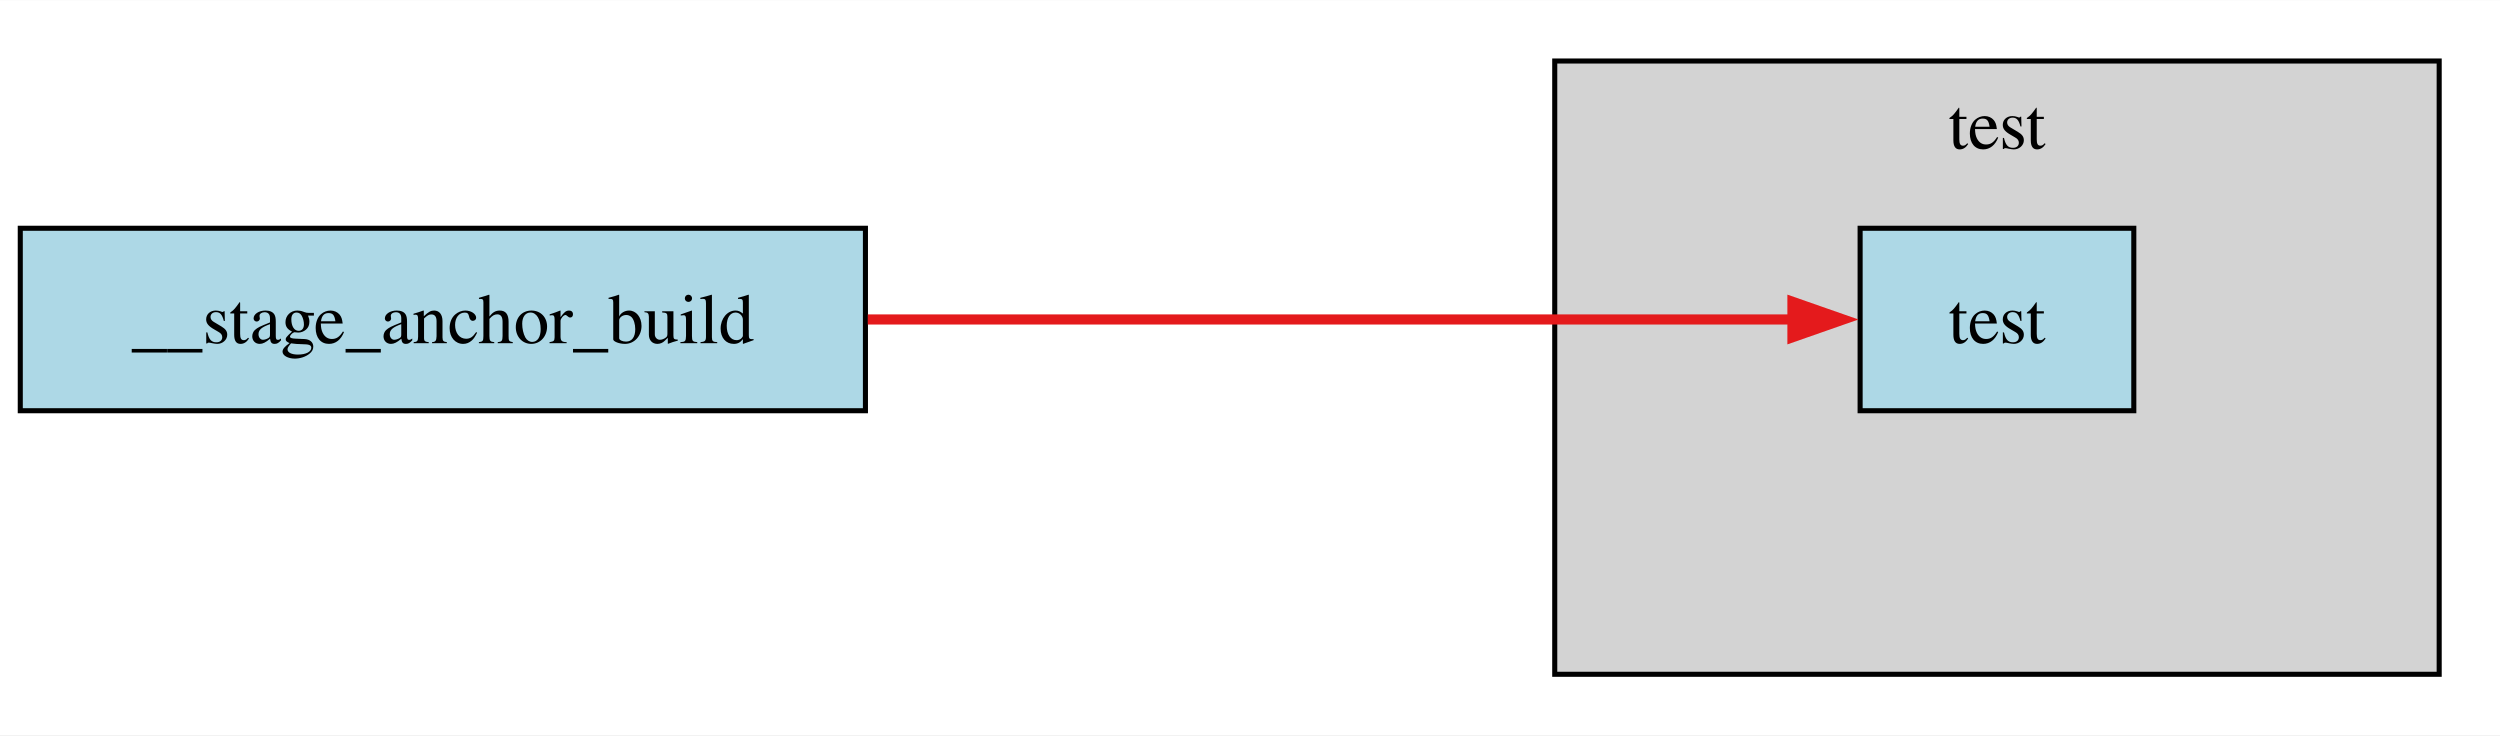
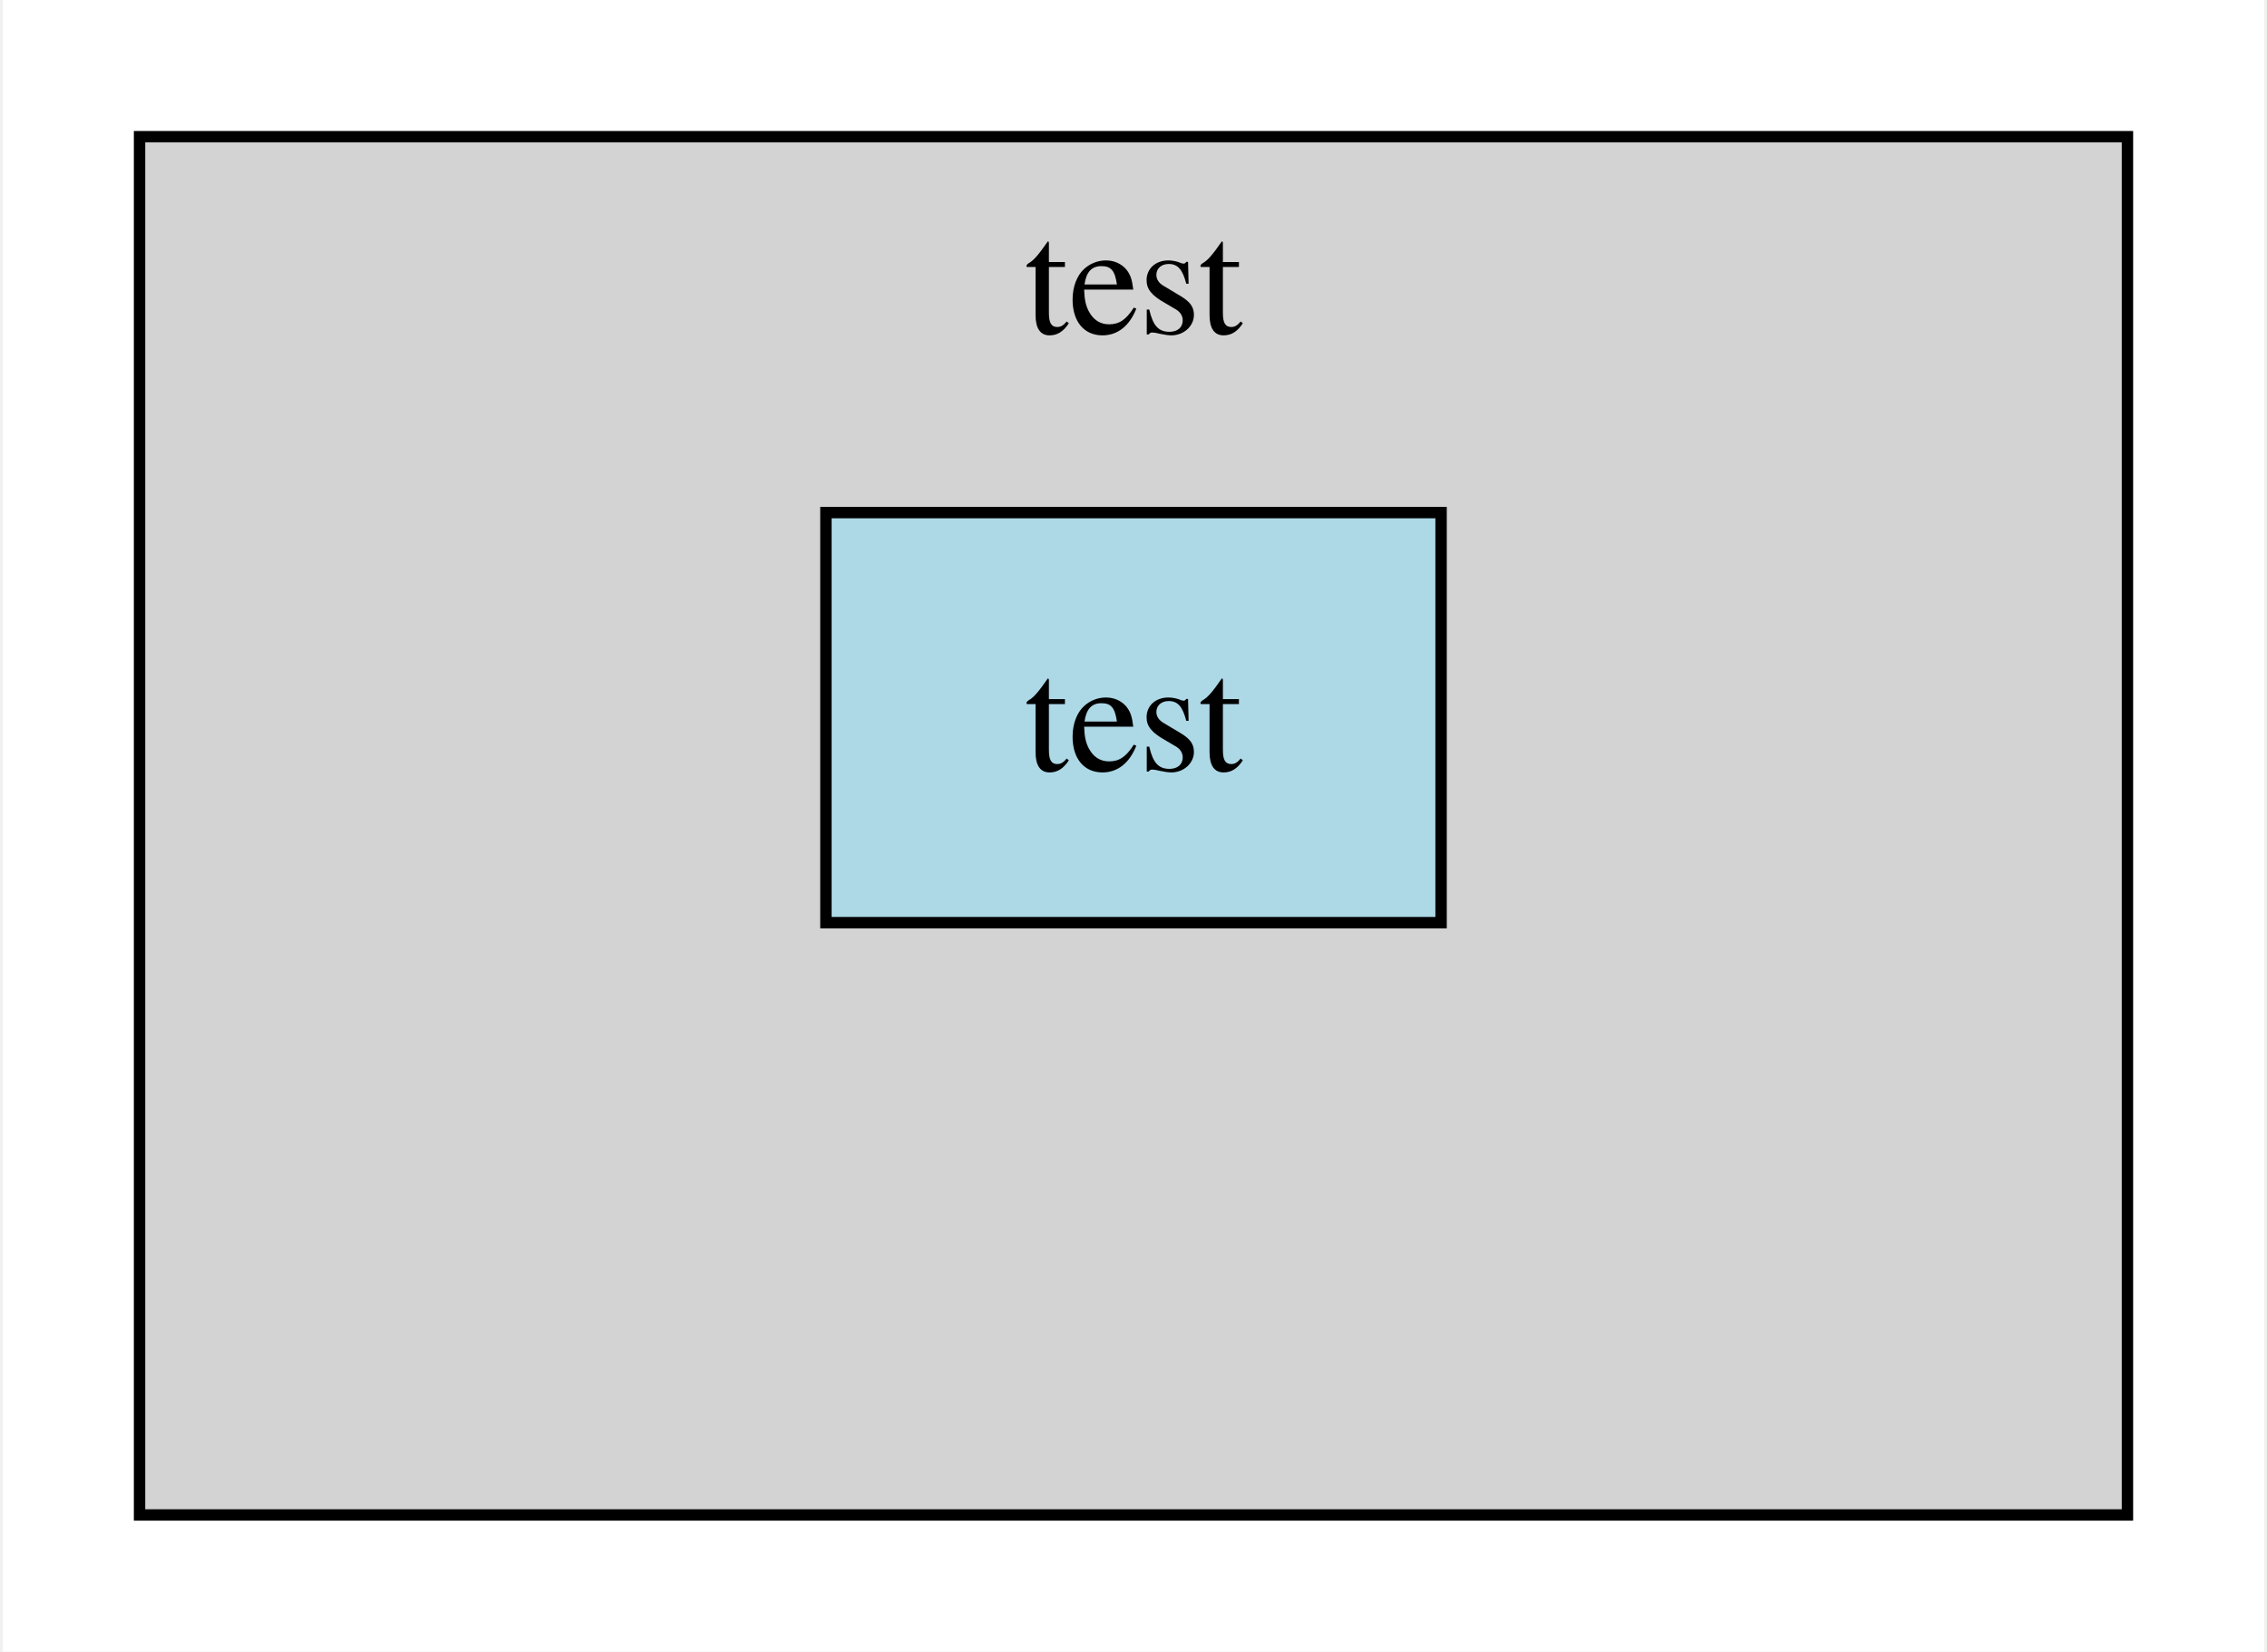
- <svg xmlns="http://www.w3.org/2000/svg" xmlns:xlink="http://www.w3.org/1999/xlink" width="493pt" height="145pt" viewBox="0.00 0.00 493.25 145.00">
+ <svg xmlns="http://www.w3.org/2000/svg" xmlns:xlink="http://www.w3.org/1999/xlink" width="199pt" height="145pt" viewBox="0.00 0.00 198.50 145.00">
  <g id="graph0" class="graph" transform="scale(1 1) rotate(0) translate(4 141)">
-     <polygon fill="white" stroke="none" points="-4,4 -4,-141 489.25,-141 489.25,4 -4,4" />
+     <polygon fill="white" stroke="none" points="-4,4 -4,-141 194.5,-141 194.5,4 -4,4" />
    <g id="clust1" class="cluster">
-       <polygon fill="lightgrey" stroke="black" points="302.75,-8 302.75,-129 477.25,-129 477.25,-8 302.75,-8" />
-       <text text-anchor="middle" x="390" y="-111.7" font-family="Times,serif" font-size="14.00">test</text>
+       <polygon fill="lightgrey" stroke="black" points="8,-8 8,-129 182.5,-129 182.5,-8 8,-8" />
+       <text text-anchor="middle" x="95.25" y="-111.7" font-family="Times,serif" font-size="14.00">test</text>
    </g>
    <g id="node2" class="node">
      <g id="a_node2">
        <a xlink:title="---&#10;script:&#10;- echo &quot;Hello World&quot;&#10;">
-           <polygon fill="lightblue" stroke="black" points="417,-96 363,-96 363,-60 417,-60 417,-96" />
-           <text text-anchor="middle" x="390" y="-73.33" font-family="Times,serif" font-size="14.00">test</text>
+           <polygon fill="lightblue" stroke="black" points="122.25,-96 68.25,-96 68.25,-60 122.25,-60 122.25,-96" />
+           <text text-anchor="middle" x="95.25" y="-73.33" font-family="Times,serif" font-size="14.00">test</text>
        </a>
      </g>
    </g>
-     <g id="node3" class="node">
-       <polygon fill="lightblue" stroke="black" points="166.75,-96 0,-96 0,-60 166.75,-60 166.75,-96" />
-       <text text-anchor="middle" x="83.38" y="-73.33" font-family="Times,serif" font-size="14.00">__stage_anchor_build</text>
-     </g>
-     <g id="edge1" class="edge">
-       <path fill="none" stroke="#e41a1c" stroke-width="2" d="M167.21,-78C227.21,-78 305.52,-78 351.24,-78" />
-       <polygon fill="#e41a1c" stroke="#e41a1c" stroke-width="2" points="349.65,-81.5 359.65,-78 349.65,-74.5 349.65,-81.5" />
-     </g>
  </g>
</svg>
